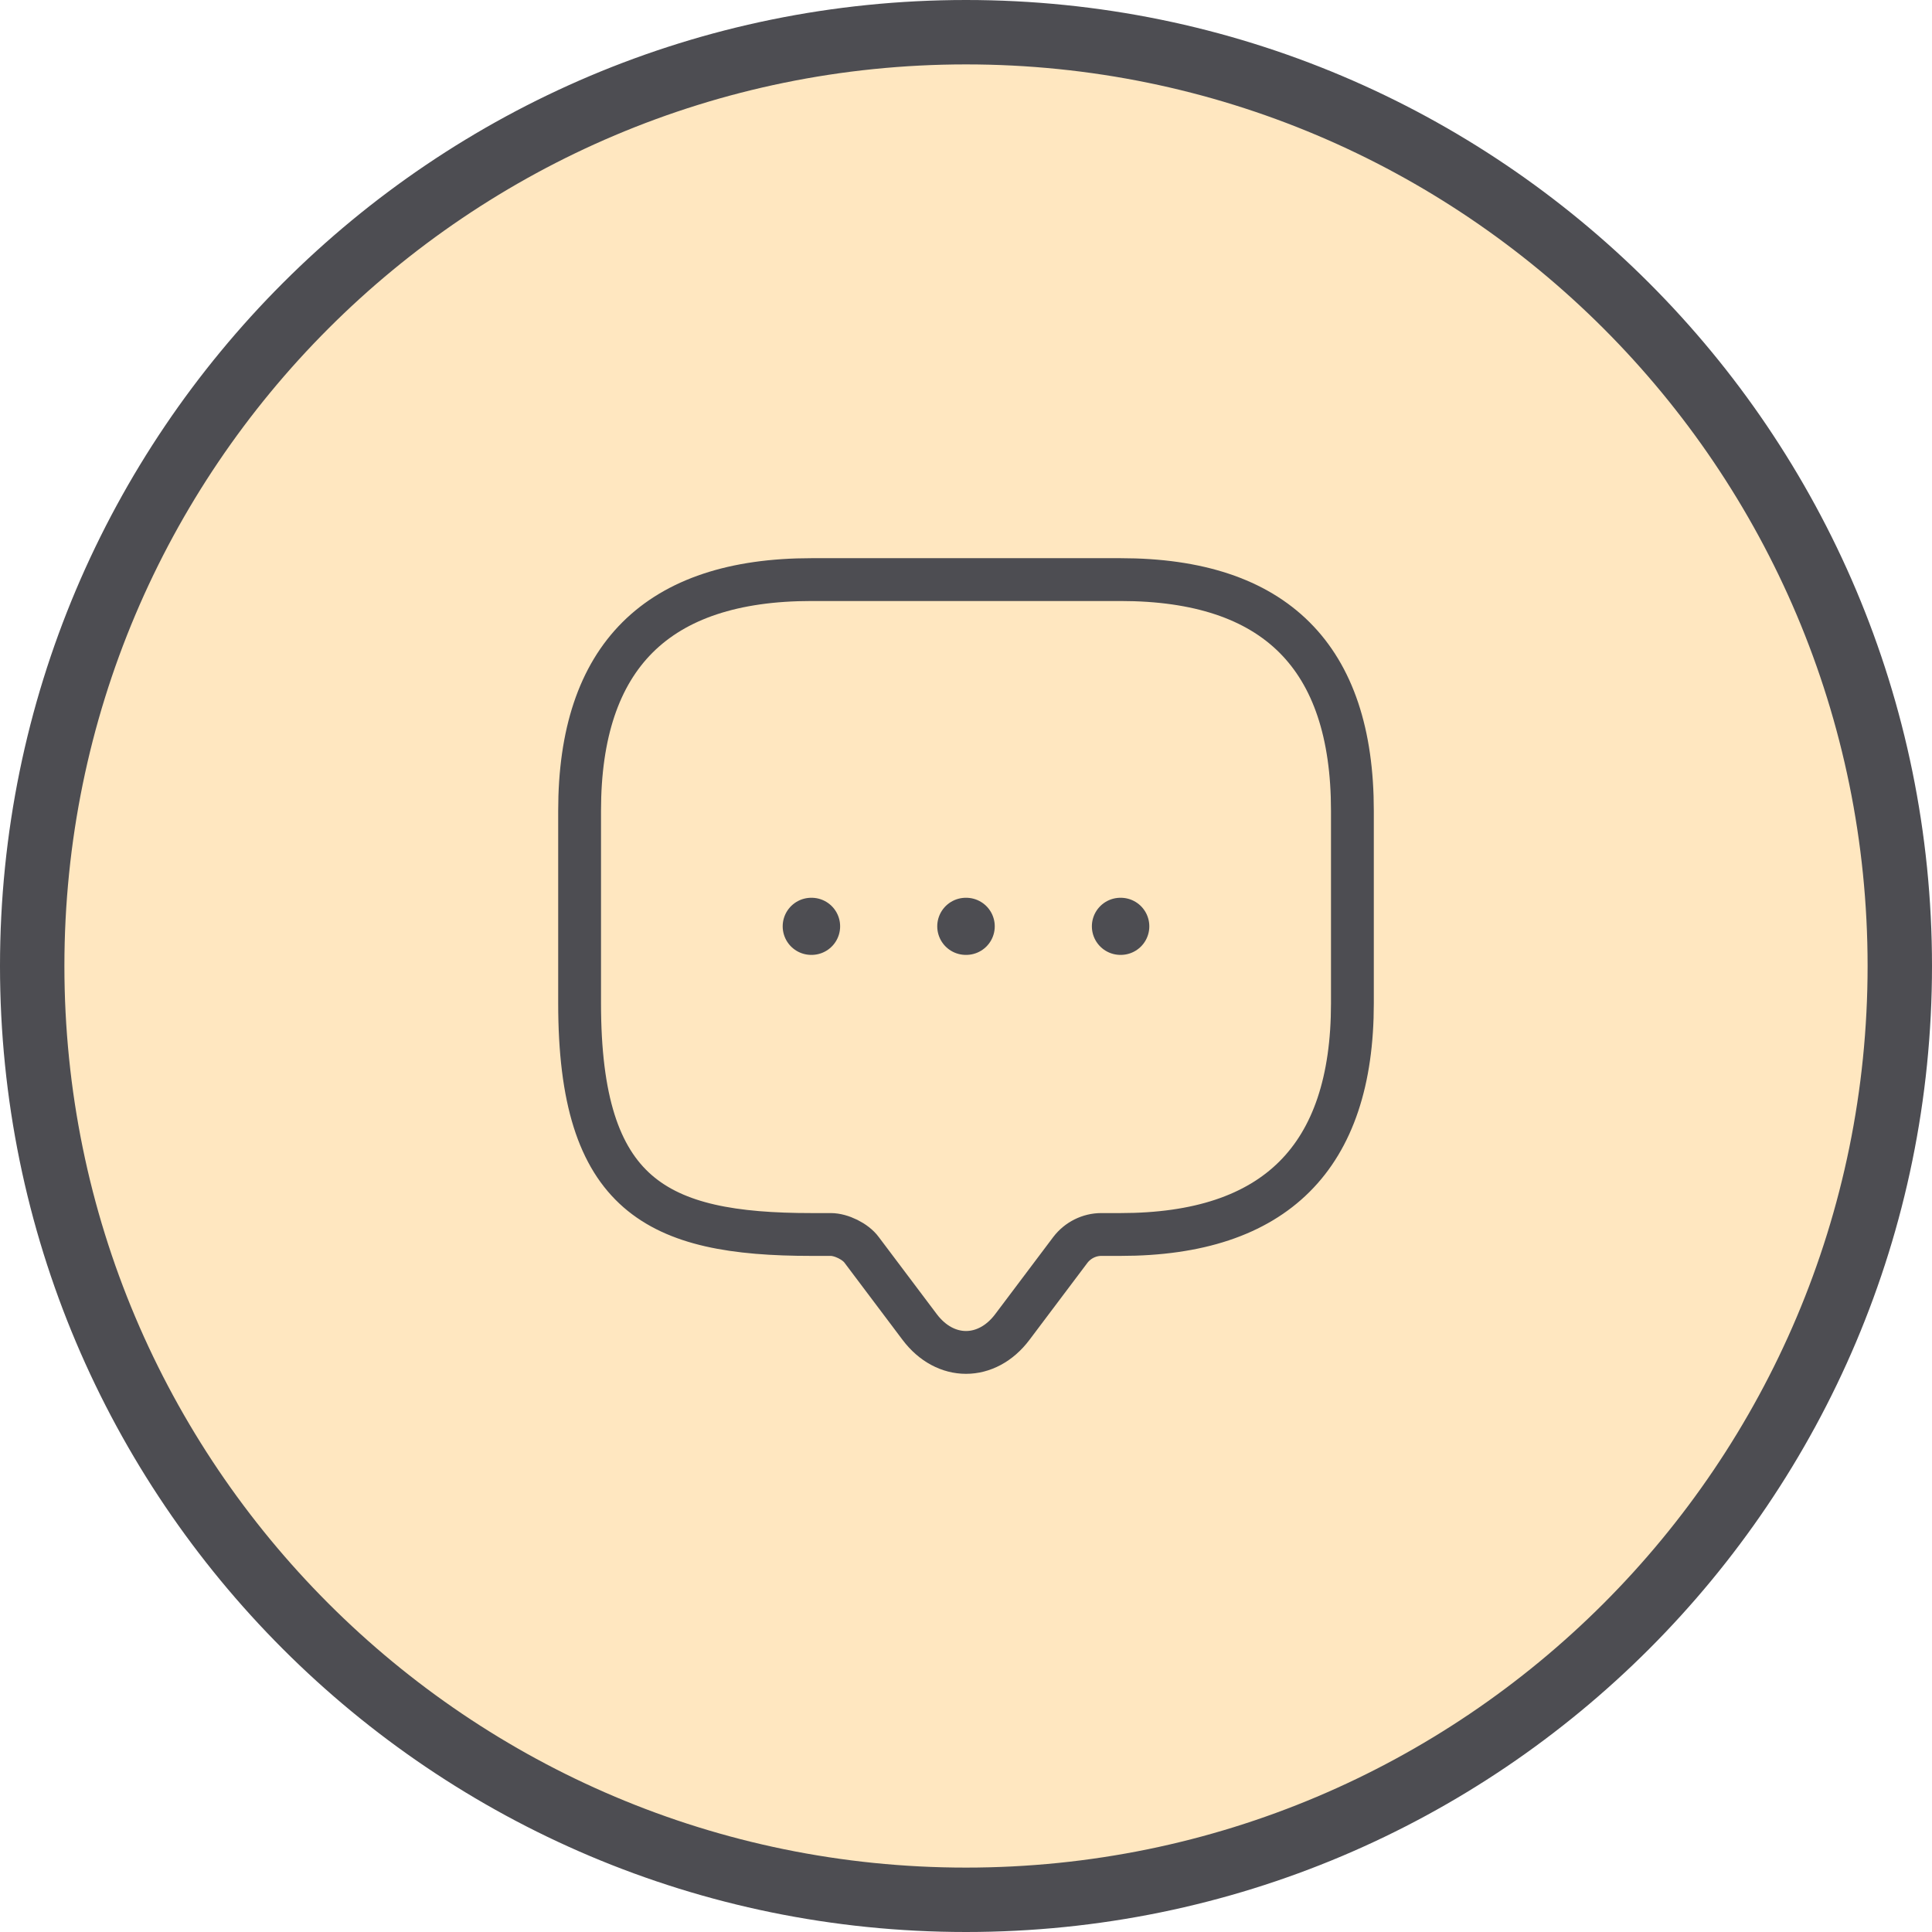
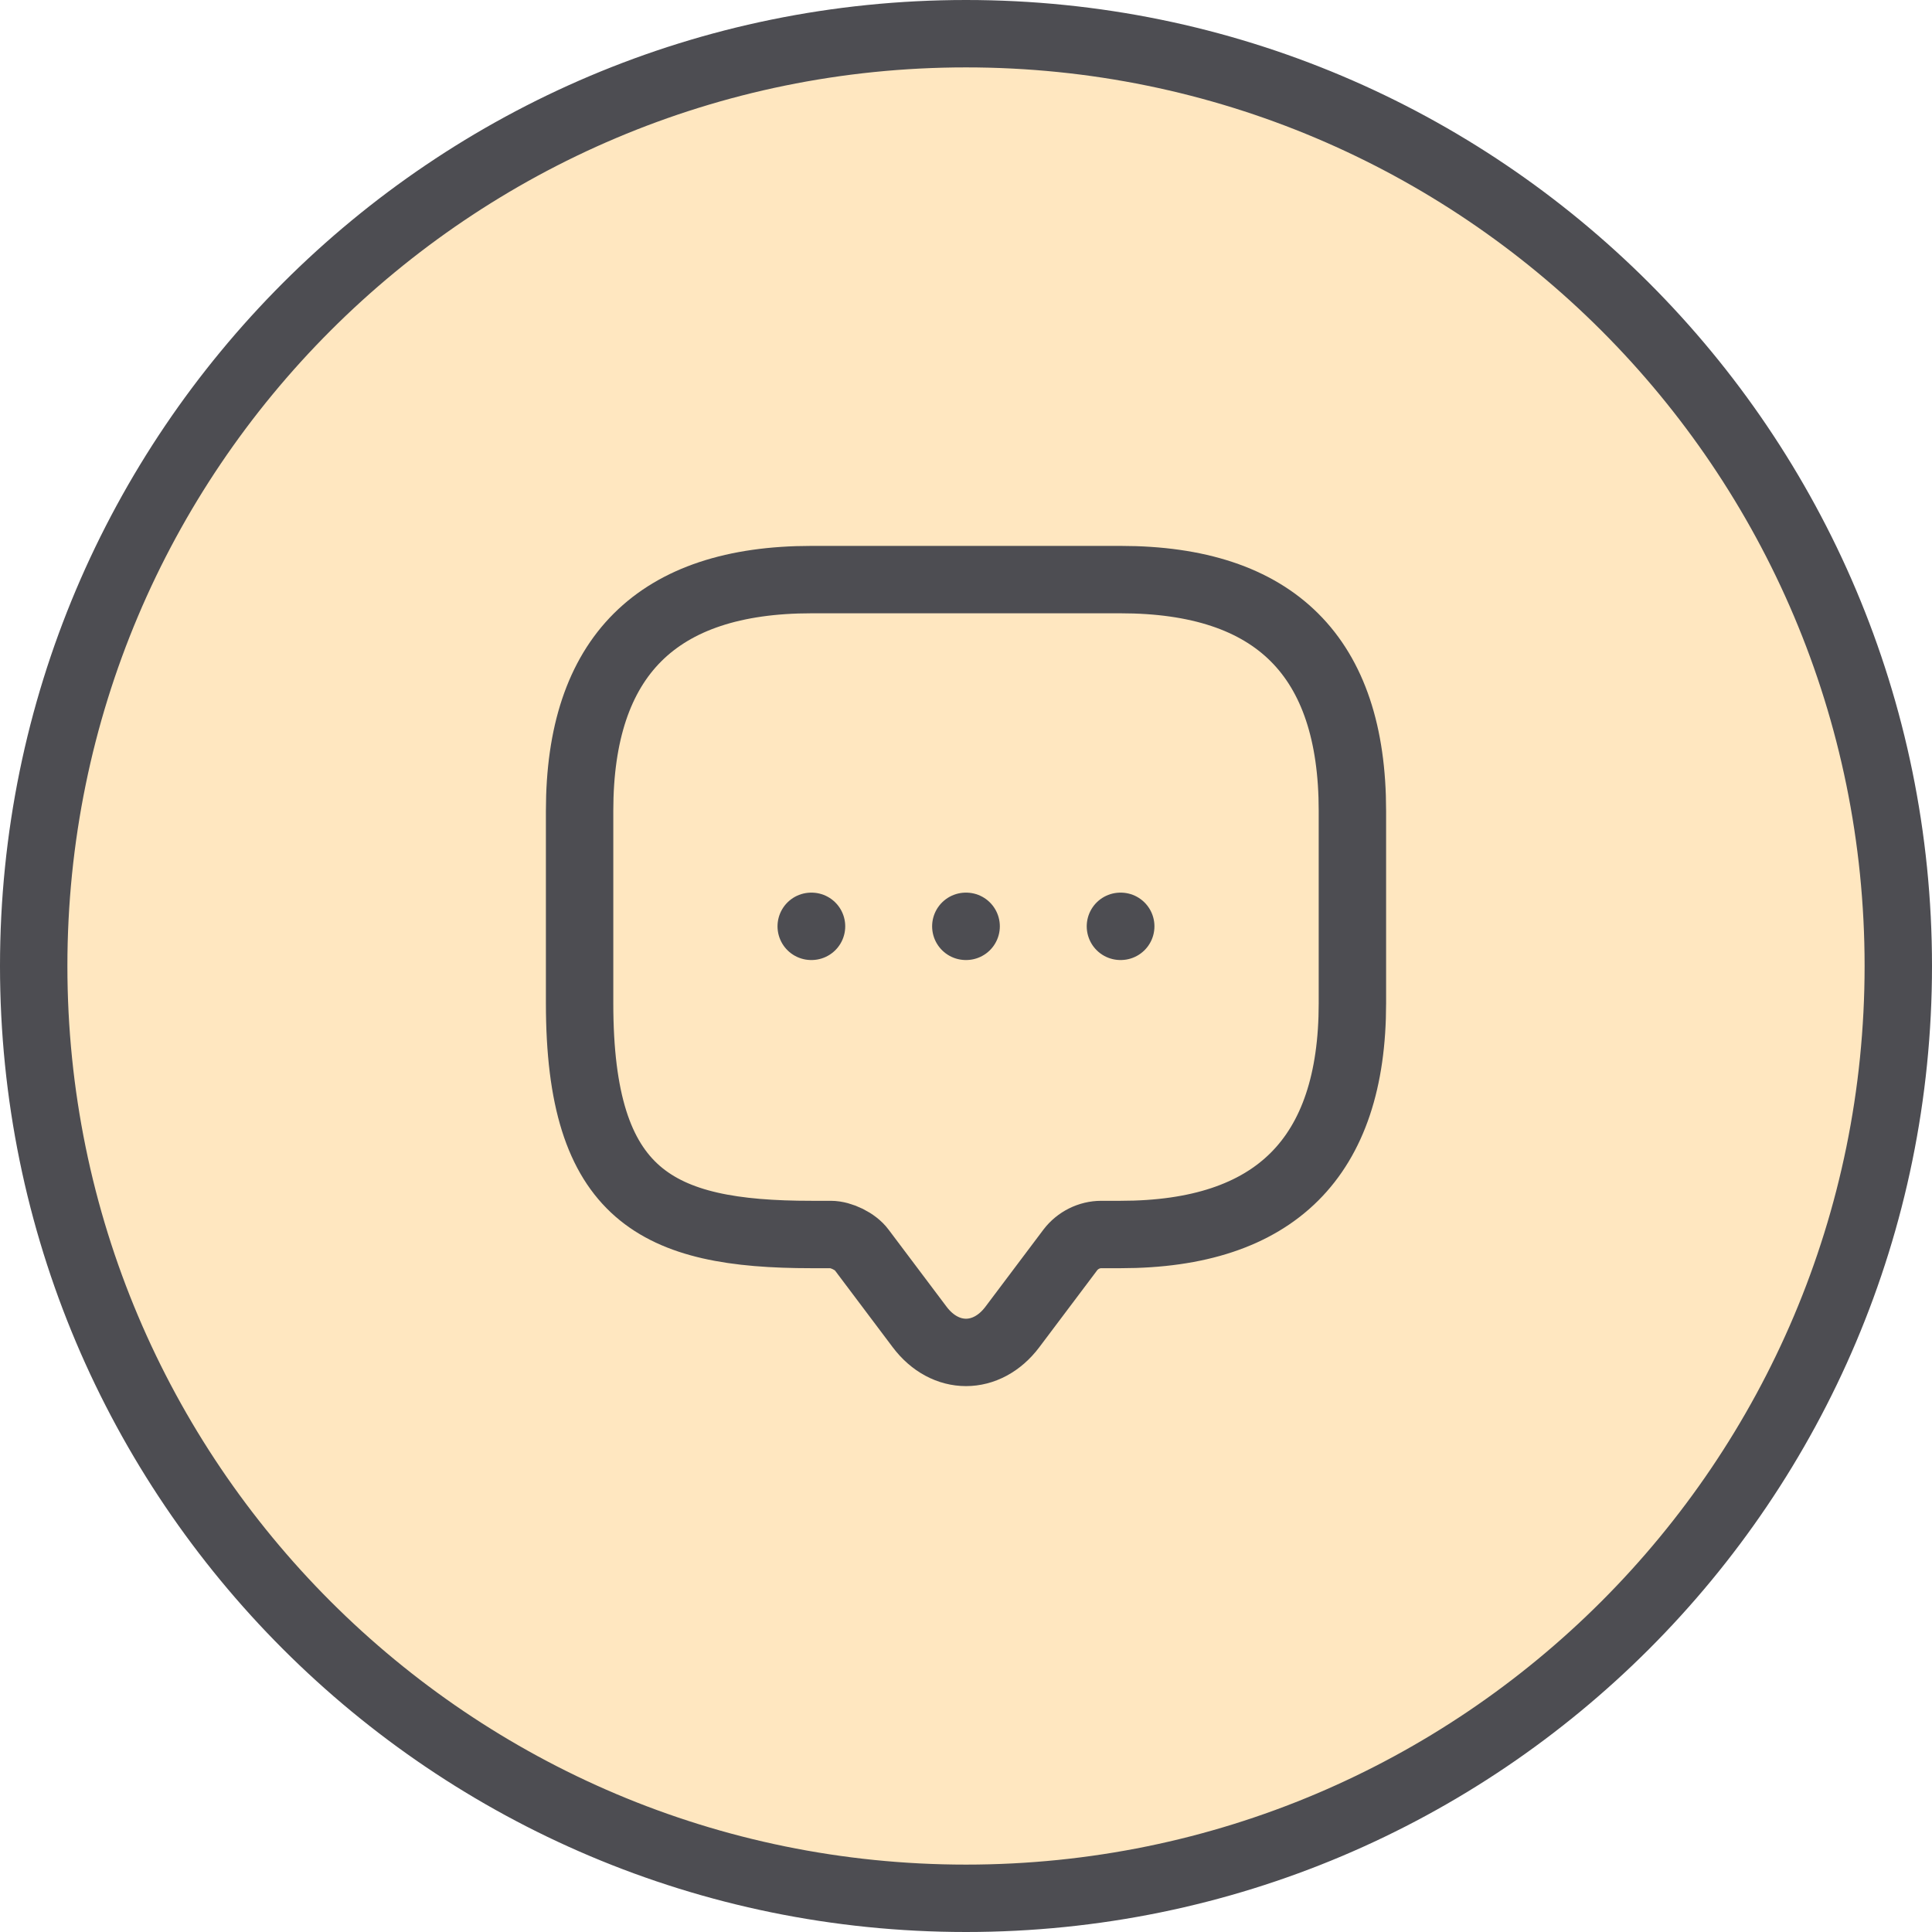
- <svg xmlns="http://www.w3.org/2000/svg" width="30" height="30" viewBox="0 0 30 30" fill="none">
-   <path d="M29.5 15C29.5 23.008 23.008 29.5 15 29.5C6.992 29.5 0.5 23.008 0.5 15C0.5 6.992 6.992 0.5 15 0.5C23.008 0.5 29.5 6.992 29.5 15Z" fill="#FFE7C0" stroke="#4D4D52" />
-   <path d="M12.9 19.169H12.6C10.2 19.169 9 18.571 9 15.58V12.589C9 10.196 10.2 9 12.6 9H17.4C19.8 9 21 10.196 21 12.589V15.58C21 17.973 19.8 19.169 17.4 19.169H17.1C16.914 19.169 16.734 19.259 16.62 19.409L15.72 20.605C15.324 21.132 14.676 21.132 14.28 20.605L13.38 19.409C13.284 19.277 13.062 19.169 12.9 19.169Z" stroke="#4D4D52" stroke-width="0.665" stroke-miterlimit="10" stroke-linecap="round" stroke-linejoin="round" />
-   <path d="M17.398 14.384H17.403" stroke="#4D4D52" stroke-width="0.887" stroke-linecap="round" stroke-linejoin="round" />
-   <path d="M14.997 14.384H15.003" stroke="#4D4D52" stroke-width="0.887" stroke-linecap="round" stroke-linejoin="round" />
-   <path d="M12.597 14.384H12.602" stroke="#4D4D52" stroke-width="0.887" stroke-linecap="round" stroke-linejoin="round" />
+ <svg xmlns="http://www.w3.org/2000/svg" width="43" height="43" viewBox="0 0 43 43" fill="none">
+   <path d="M42.25 21.5C42.25 32.96 32.96 42.25 21.5 42.25C10.04 42.25 0.75 32.96 0.75 21.5C0.75 10.04 10.04 0.75 21.5 0.75C32.96 0.75 42.25 10.04 42.25 21.5Z" fill="#FFE7C0" stroke="#4D4D52" stroke-width="1.5" />
+   <path d="M18.49 27.476H18.06C14.62 27.476 12.9 26.619 12.9 22.332V18.045C12.9 14.615 14.62 12.9 18.06 12.9H24.94C28.38 12.9 30.1 14.615 30.1 18.045V22.332C30.1 25.761 28.38 27.476 24.94 27.476H24.51C24.243 27.476 23.985 27.605 23.822 27.819L22.532 29.534C21.964 30.289 21.036 30.289 20.468 29.534L19.178 27.819C19.04 27.631 18.722 27.476 18.49 27.476Z" stroke="#4D4D52" stroke-width="1.5" stroke-miterlimit="10" stroke-linecap="round" stroke-linejoin="round" />
+   <path d="M24.937 20.617H24.944" stroke="#4D4D52" stroke-width="1.5" stroke-linecap="round" stroke-linejoin="round" />
+   <path d="M21.496 20.617H21.503" stroke="#4D4D52" stroke-width="1.5" stroke-linecap="round" stroke-linejoin="round" />
+   <path d="M18.055 20.617H18.062" stroke="#4D4D52" stroke-width="1.5" stroke-linecap="round" stroke-linejoin="round" />
</svg>
